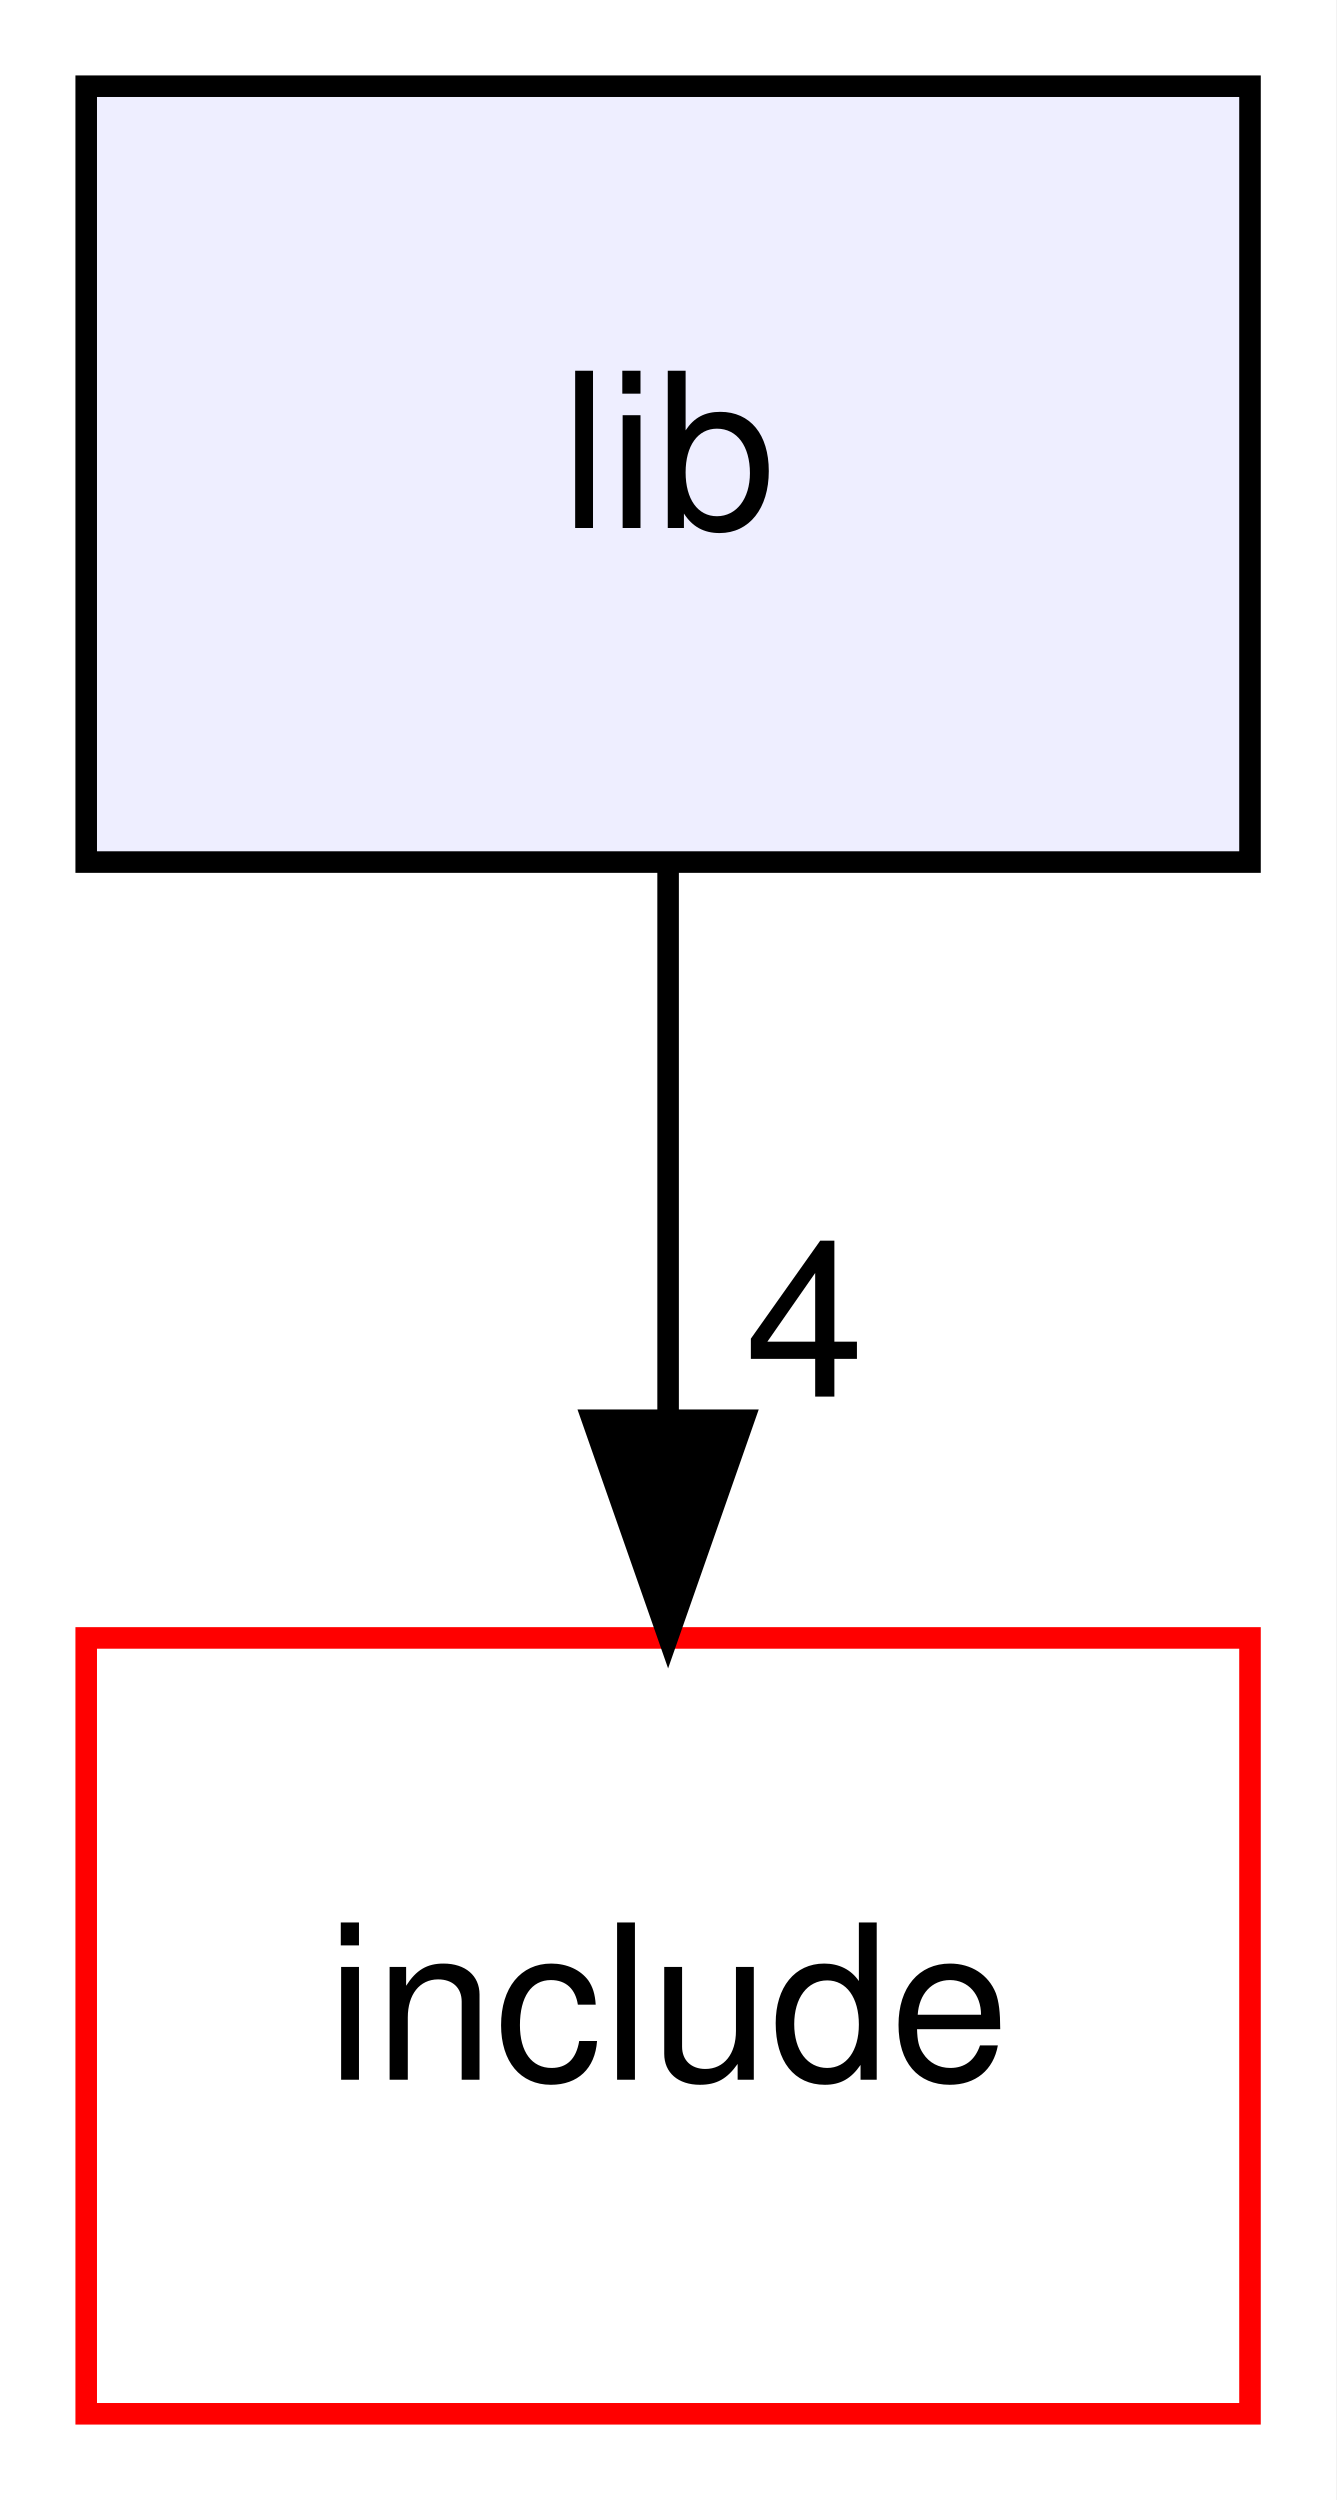
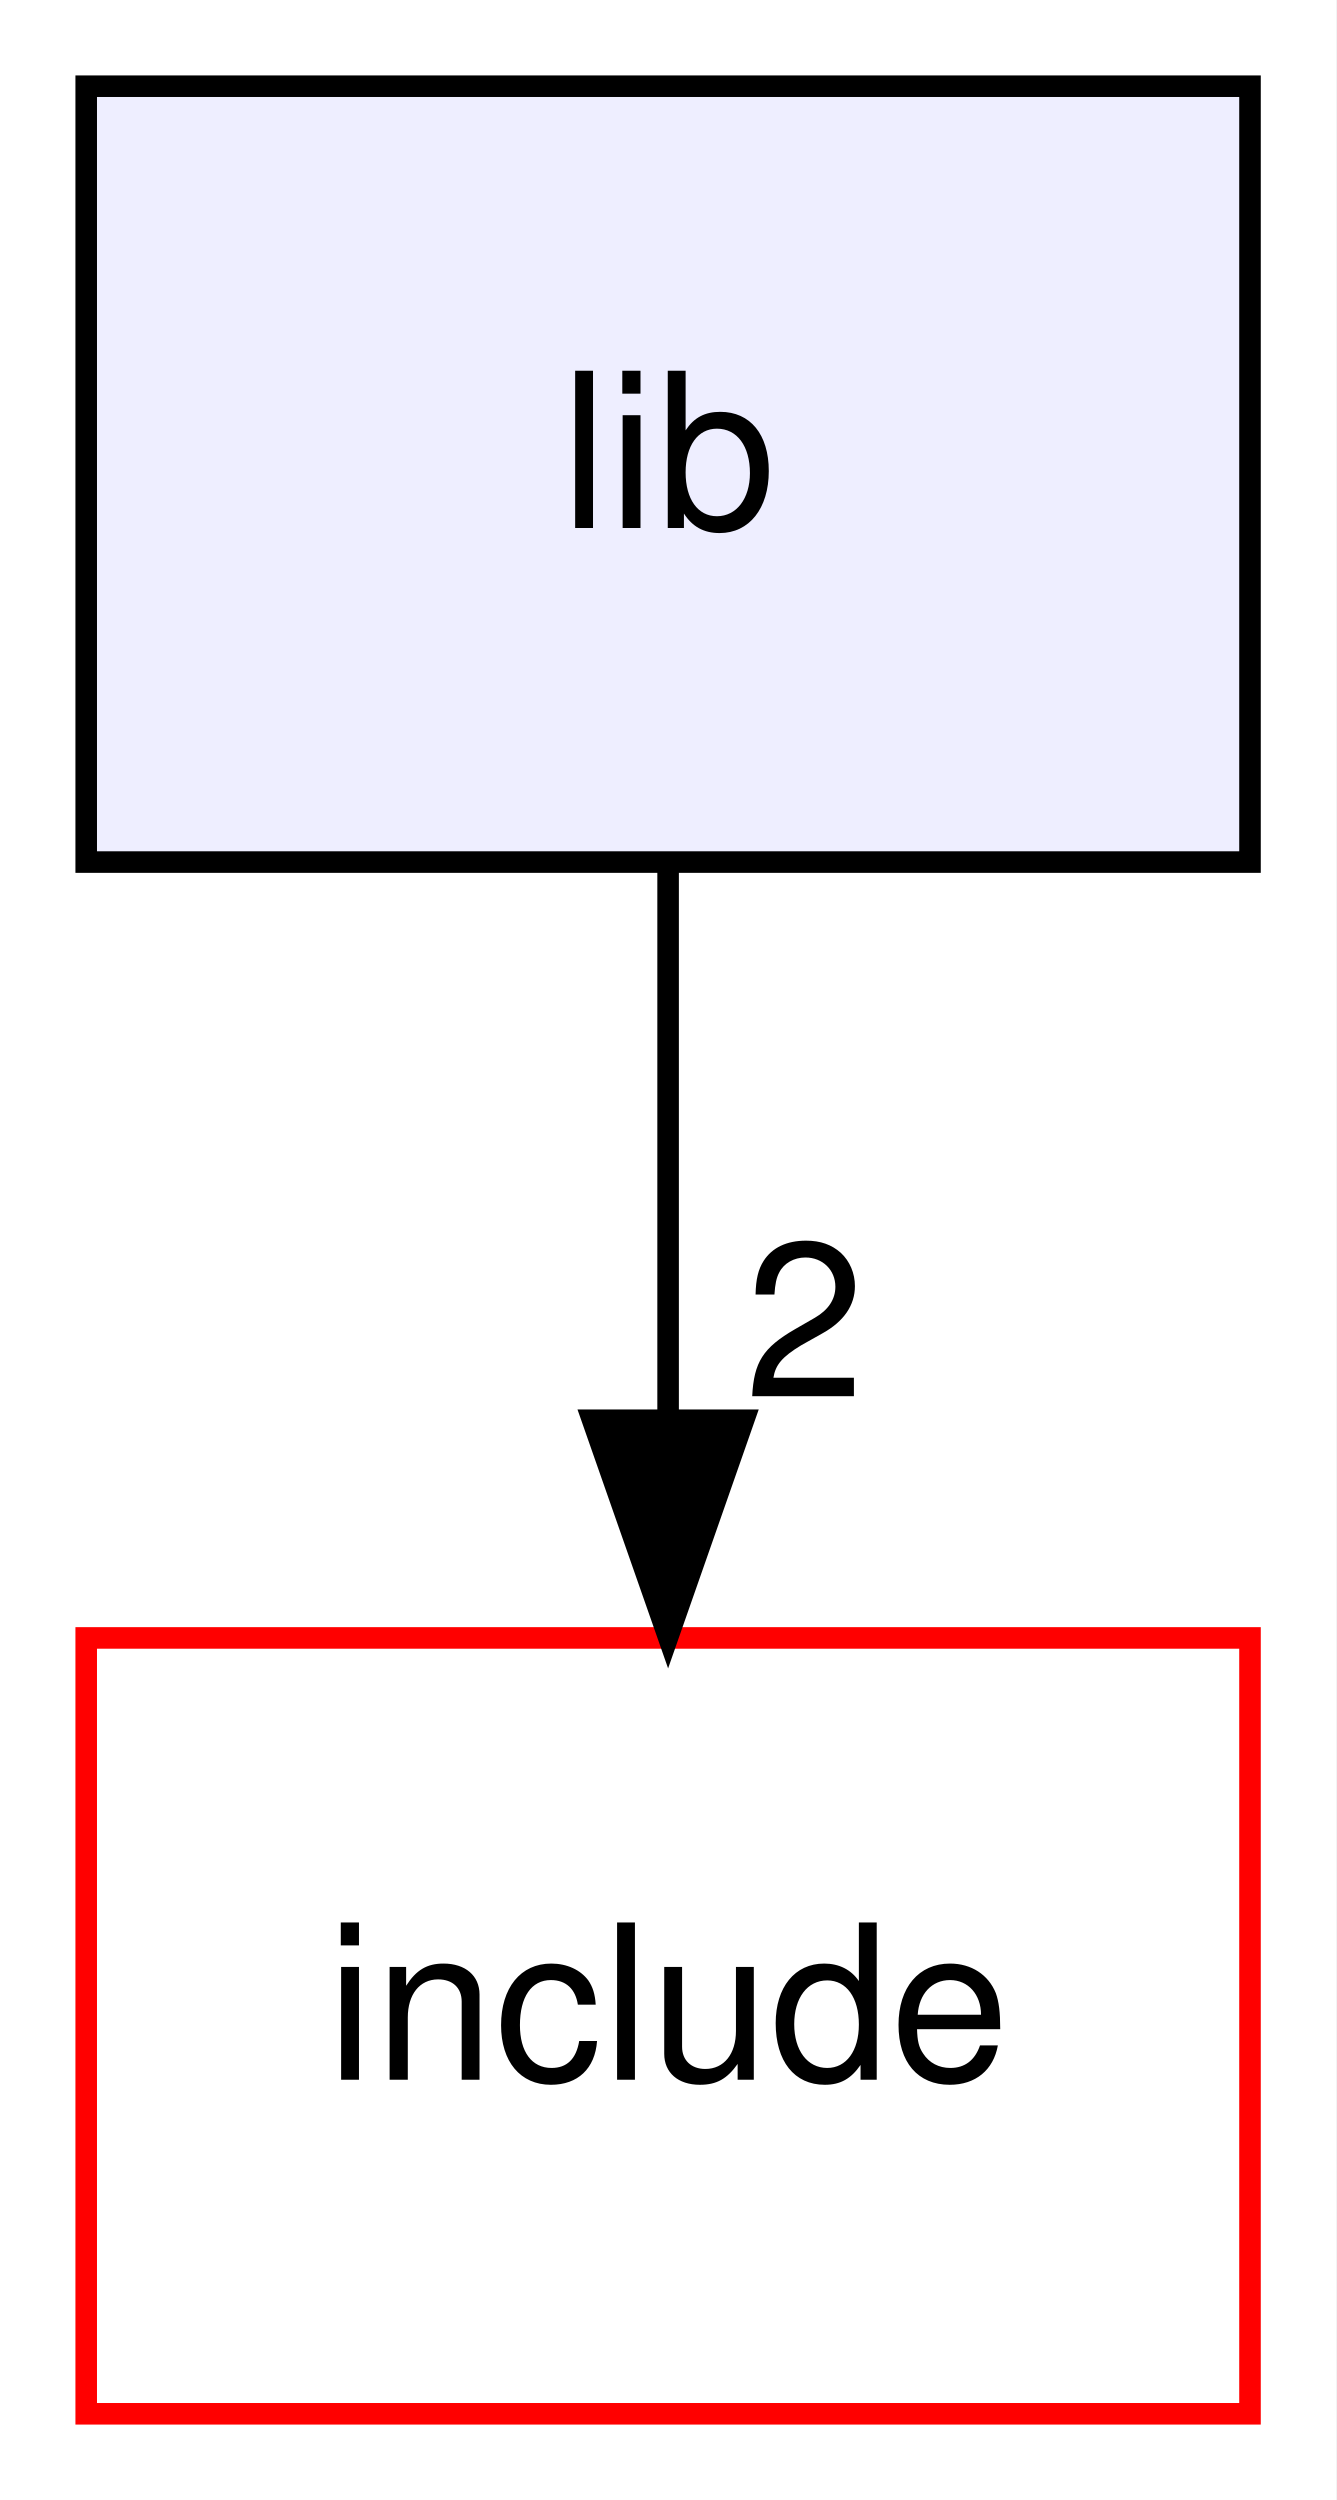
<svg xmlns="http://www.w3.org/2000/svg" xmlns:xlink="http://www.w3.org/1999/xlink" width="62pt" height="116pt" viewBox="0.00 0.00 62.00 116.00">
  <g id="graph0" class="graph" transform="scale(1 1) rotate(0) translate(4 112)">
    <polygon fill="white" stroke="transparent" points="-4,4 -4,-112 58,-112 58,4 -4,4" />
    <g id="node1" class="node">
      <g id="a_node1">
        <a xlink:href="dir_97aefd0d527b934f1d99a682da8fe6a9.html" target="_top" xlink:title="lib">
          <polygon fill="#eeeeff" stroke="black" points="54,-108 0,-108 0,-72 54,-72 54,-108" />
          <text text-anchor="middle" x="27" y="-87.5" font-family="Helvetica,sans-Serif" font-size="10.00">lib</text>
        </a>
      </g>
    </g>
    <g id="node2" class="node">
      <g id="a_node2">
        <a xlink:href="dir_d44c64559bbebec7f509842c48db8b23.html" target="_top" xlink:title="include">
          <polygon fill="white" stroke="red" points="54,-36 0,-36 0,0 54,0 54,-36" />
          <text text-anchor="middle" x="27" y="-15.5" font-family="Helvetica,sans-Serif" font-size="10.00">include</text>
        </a>
      </g>
    </g>
    <g id="edge1" class="edge">
      <path fill="none" stroke="black" d="M27,-71.7C27,-63.98 27,-54.71 27,-46.11" />
      <polygon fill="black" stroke="black" points="30.5,-46.1 27,-36.1 23.5,-46.1 30.5,-46.1" />
      <g id="a_edge1-headlabel">
-         <a xlink:href="dir_000003_000000.html" target="_top" xlink:title="4">
-           <text text-anchor="middle" x="33.34" y="-47.2" font-family="Helvetica,sans-Serif" font-size="10.00">4</text>
+         <a xlink:href="dir_000003_000000.html" target="_top" xlink:title="2">
+           <text text-anchor="middle" x="33.34" y="-47.2" font-family="Helvetica,sans-Serif" font-size="10.00">2</text>
        </a>
      </g>
    </g>
  </g>
</svg>
